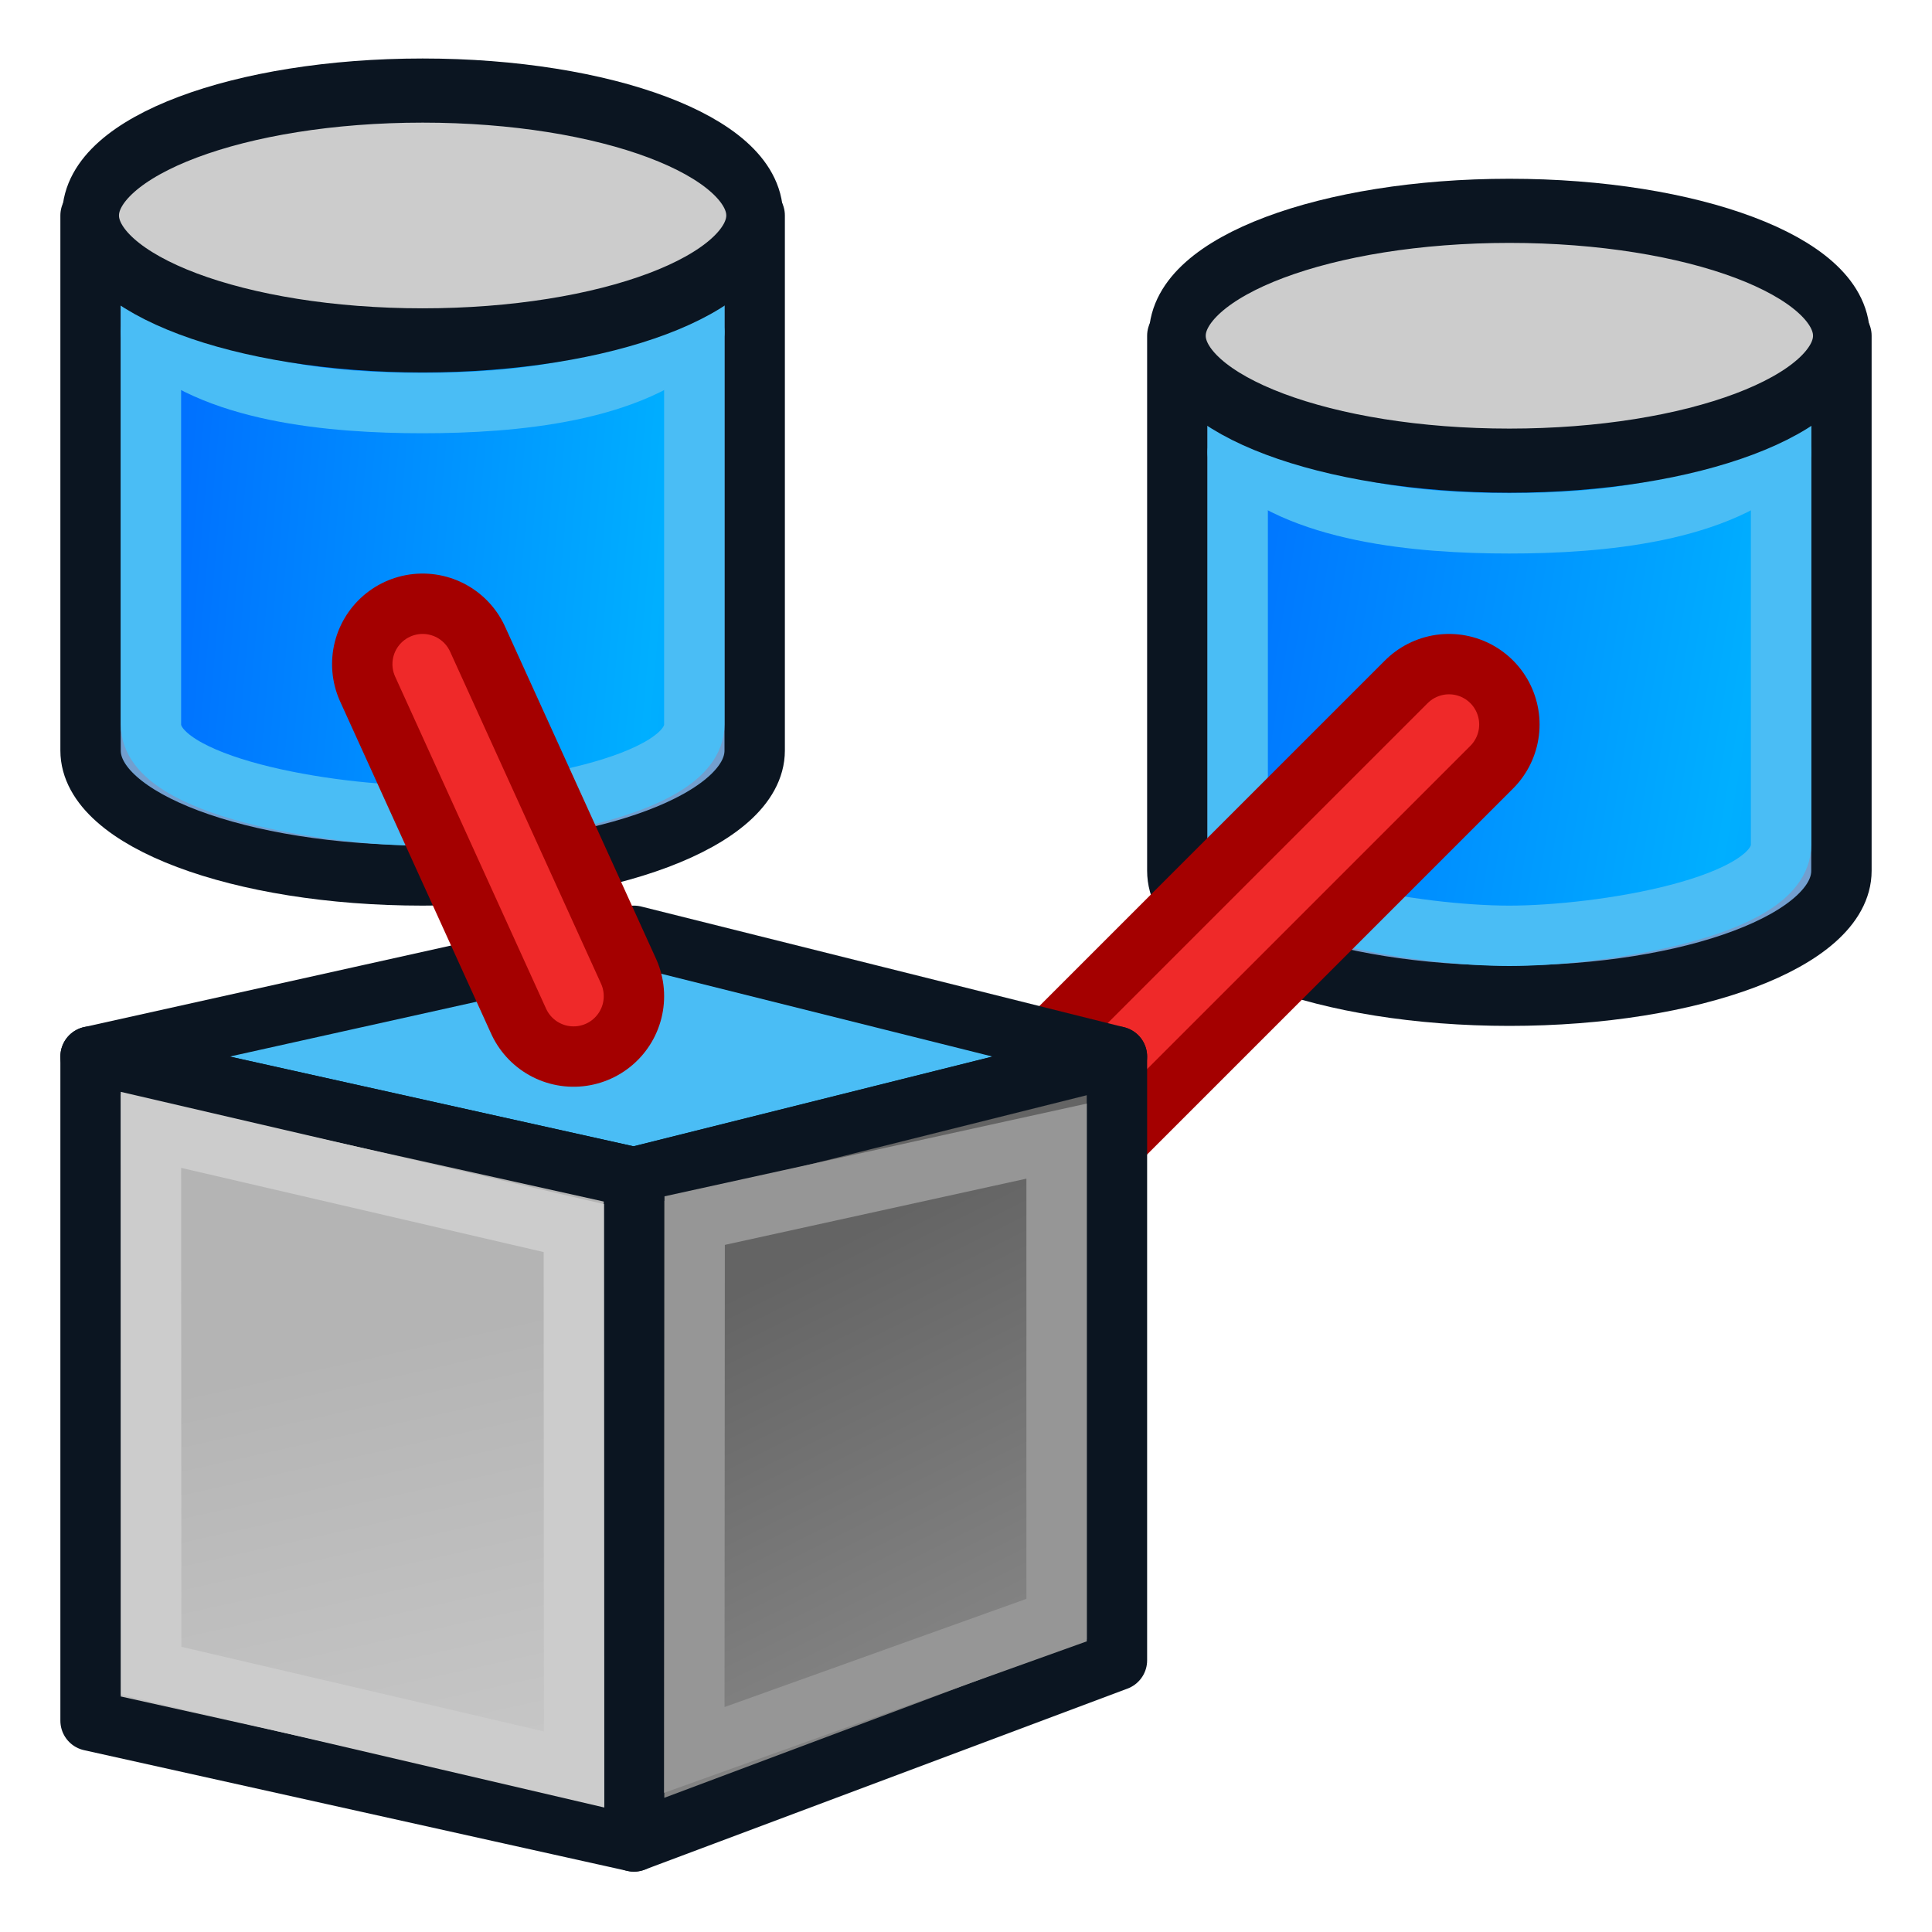
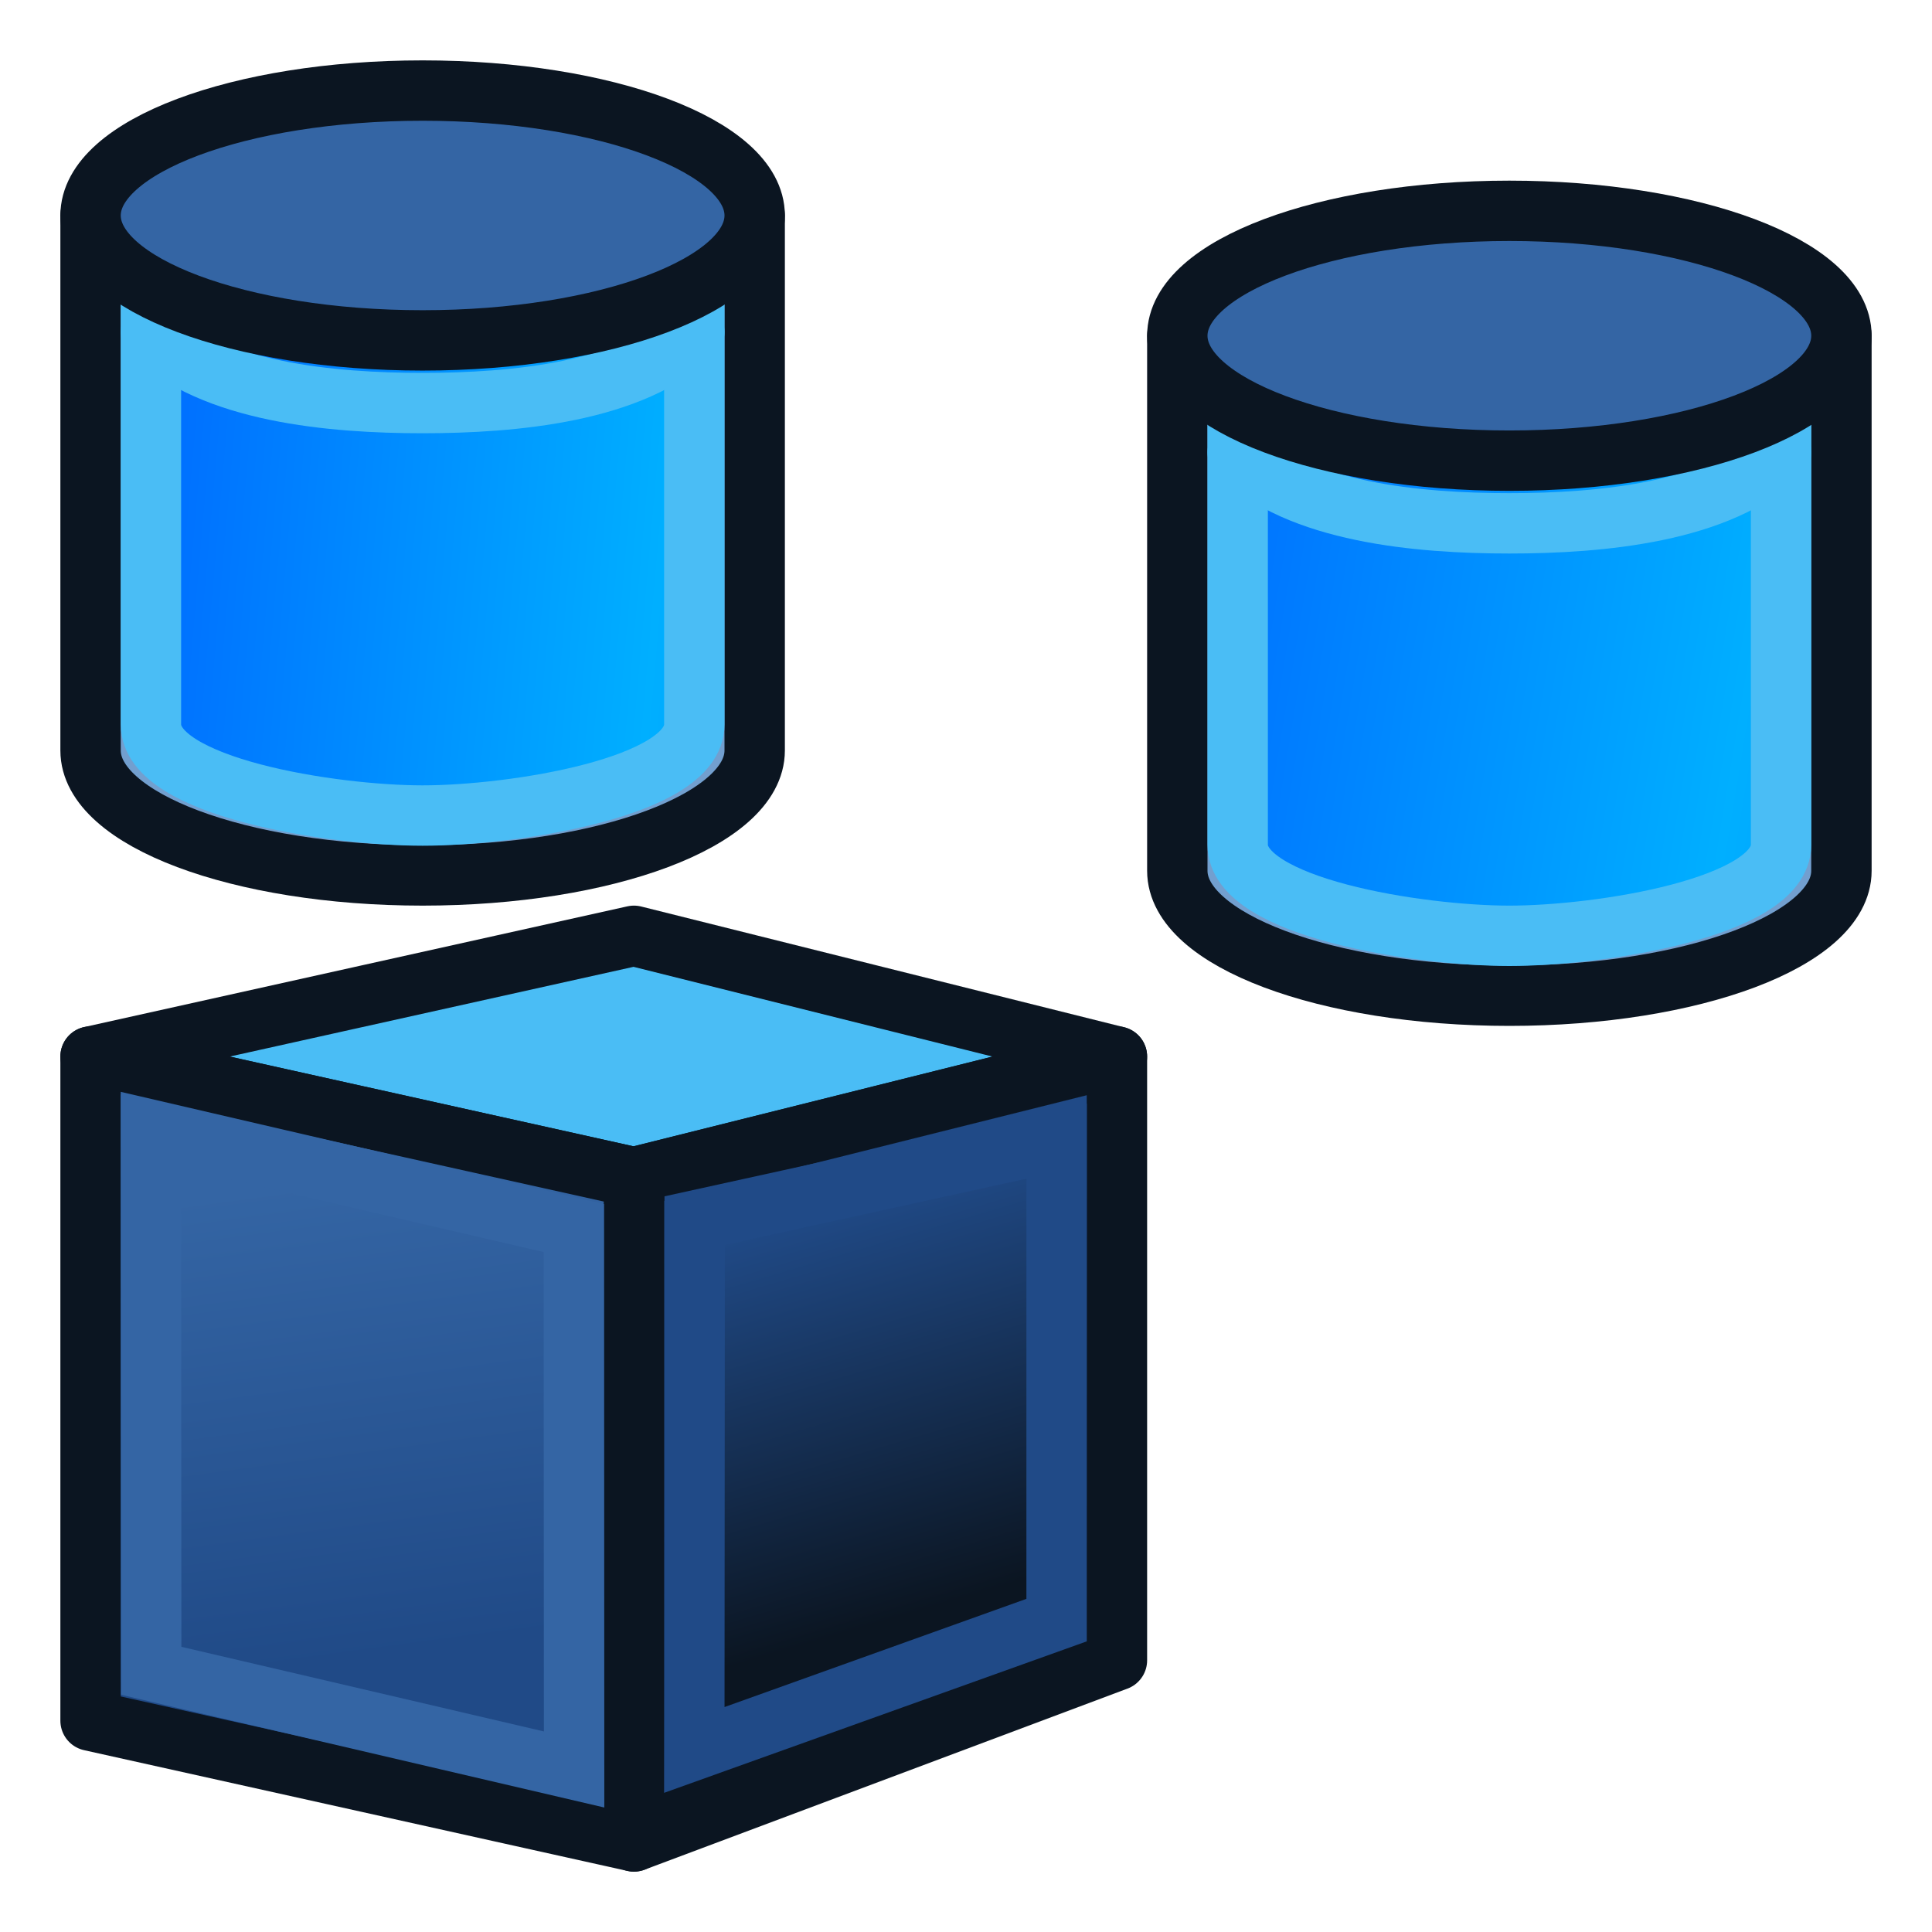
<svg xmlns="http://www.w3.org/2000/svg" xmlns:xlink="http://www.w3.org/1999/xlink" width="64px" height="64px" id="svg2980" version="1.1">
  <defs id="defs2982">
    <linearGradient id="linearGradient3864">
      <stop id="stop3866" offset="0" style="stop-color:#71b2f8;stop-opacity:1;" />
      <stop id="stop3868" offset="1" style="stop-color:#002795;stop-opacity:1;" />
    </linearGradient>
    <radialGradient xlink:href="#linearGradient3864" id="radialGradient3850" gradientUnits="userSpaceOnUse" gradientTransform="matrix(0.6028459,1.047164,-1.979402,1.13953,127.9588,-74.45691)" cx="51.329" cy="31.074" fx="51.329" fy="31.074" r="19.571" />
    <radialGradient xlink:href="#linearGradient3377-6" id="radialGradient3699" gradientUnits="userSpaceOnUse" cx="76.383" cy="94.37" fx="76.383" fy="94.37" r="19.467" gradientTransform="matrix(0.9818943,0.1894295,-0.4109427,2.130092,40.16345,-121.1156)" />
    <linearGradient id="linearGradient3377">
      <stop id="stop3379" offset="0" style="stop-color:#faff2b;stop-opacity:1;" />
      <stop id="stop3381" offset="1" style="stop-color:#ffaa00;stop-opacity:1;" />
    </linearGradient>
    <radialGradient xlink:href="#linearGradient3377" id="radialGradient3701" gradientUnits="userSpaceOnUse" cx="84.883" cy="77.043" fx="84.883" fy="77.043" r="19.467" gradientTransform="matrix(2.849242,1.258512,-0.4040415,0.9147407,-125.8413,-100.258)" />
    <linearGradient id="linearGradient3007">
      <stop id="stop3009" offset="0" style="stop-color:#faff2b;stop-opacity:1;" />
      <stop id="stop3011" offset="1" style="stop-color:#ffaa00;stop-opacity:1;" />
    </linearGradient>
    <radialGradient r="19.467" fy="77.043" fx="84.883" cy="77.043" cx="84.883" gradientTransform="matrix(2.849242,1.258512,-0.4040415,0.9147407,-125.8413,-100.258)" gradientUnits="userSpaceOnUse" id="radialGradient3017" xlink:href="#linearGradient3377-6" />
    <radialGradient xlink:href="#linearGradient3377-6" id="radialGradient3699-2" gradientUnits="userSpaceOnUse" cx="76.383" cy="94.37" fx="76.383" fy="94.37" r="19.467" gradientTransform="matrix(0.9818943,0.1894295,-0.4109427,2.130092,40.16345,-121.1156)" />
    <linearGradient id="linearGradient3377-6">
      <stop id="stop3379-2" offset="0" style="stop-color:#00afff;stop-opacity:1;" />
      <stop id="stop3381-4" offset="1" style="stop-color:#0034ff;stop-opacity:1;" />
    </linearGradient>
    <radialGradient r="19.467" fy="77.043" fx="84.883" cy="77.043" cx="84.883" gradientTransform="matrix(2.849242,1.258512,-0.4040415,0.9147407,-125.8413,-100.258)" gradientUnits="userSpaceOnUse" id="radialGradient3017-8" xlink:href="#linearGradient3377-6" />
    <linearGradient id="linearGradient3835">
      <stop id="stop3837" offset="0" style="stop-color:#faff2b;stop-opacity:1;" />
      <stop id="stop3839" offset="1" style="stop-color:#ffaa00;stop-opacity:1;" />
    </linearGradient>
    <radialGradient r="19.467" fy="77.043" fx="84.883" cy="77.043" cx="84.883" gradientTransform="matrix(2.849242,1.258512,-0.4040415,0.9147407,-125.8413,-100.258)" gradientUnits="userSpaceOnUse" id="radialGradient3844" xlink:href="#linearGradient3377-6" />
    <radialGradient xlink:href="#linearGradient3377-6" id="radialGradient3699-7" gradientUnits="userSpaceOnUse" cx="76.383" cy="94.37" fx="76.383" fy="94.37" r="19.467" gradientTransform="matrix(0.9818943,0.1894295,-0.4109427,2.130092,40.16345,-121.1156)" />
    <linearGradient id="linearGradient3377-2">
      <stop id="stop3379-7" offset="0" style="stop-color:#faff2b;stop-opacity:1;" />
      <stop id="stop3381-8" offset="1" style="stop-color:#ffaa00;stop-opacity:1;" />
    </linearGradient>
    <radialGradient r="19.467" fy="77.043" fx="84.883" cy="77.043" cx="84.883" gradientTransform="matrix(2.849242,1.258512,-0.4040415,0.9147407,-125.8413,-100.258)" gradientUnits="userSpaceOnUse" id="radialGradient3017-6" xlink:href="#linearGradient3377-2" />
    <linearGradient id="linearGradient3835-1">
      <stop id="stop3837-0" offset="0" style="stop-color:#faff2b;stop-opacity:1;" />
      <stop id="stop3839-9" offset="1" style="stop-color:#ffaa00;stop-opacity:1;" />
    </linearGradient>
    <radialGradient r="19.467" fy="77.043" fx="84.883" cy="77.043" cx="84.883" gradientTransform="matrix(2.849242,1.258512,-0.4040415,0.9147407,-125.8413,-100.258)" gradientUnits="userSpaceOnUse" id="radialGradient3844-7" xlink:href="#linearGradient3377-6" />
    <radialGradient xlink:href="#linearGradient4032" id="radialGradient4112" gradientUnits="userSpaceOnUse" gradientTransform="matrix(-0.1915761,0.4662146,-1.136416,-0.419043,156.5648,24.07671)" cx="86.837" cy="90.601" fx="86.837" fy="90.601" r="19.467" />
    <linearGradient id="linearGradient4032">
      <stop style="stop-color:#71b2f8;stop-opacity:1;" offset="0" id="stop4034" />
      <stop style="stop-color:#002795;stop-opacity:1;" offset="1" id="stop4036" />
    </linearGradient>
    <radialGradient xlink:href="#linearGradient4032" id="radialGradient4114" gradientUnits="userSpaceOnUse" gradientTransform="matrix(0.1903683,-0.6138636,1.99853,-0.190928,-47.1332,165.4556)" cx="113.502" cy="65.849" fx="113.502" fy="65.849" r="19.467" />
    <linearGradient id="linearGradient3171">
      <stop style="stop-color:#cccccc;stop-opacity:1" offset="0" id="stop3173" />
      <stop style="stop-color:#b4b4b4;stop-opacity:1" offset="1" id="stop3175" />
    </linearGradient>
    <radialGradient r="19.467" fy="65.849" fx="113.502" cy="65.849" cx="113.502" gradientTransform="matrix(0.1903683,-0.6138636,1.99853,-0.190928,-47.1332,165.4556)" gradientUnits="userSpaceOnUse" id="radialGradient3180" xlink:href="#linearGradient4032" />
    <radialGradient xlink:href="#linearGradient4032-7" id="radialGradient4112-9" gradientUnits="userSpaceOnUse" gradientTransform="matrix(-0.1915761,0.4662146,-1.136416,-0.419043,162.9924,26.56694)" cx="86.837" cy="90.601" fx="86.837" fy="90.601" r="19.467" />
    <linearGradient id="linearGradient4032-7">
      <stop style="stop-color:#71b2f8;stop-opacity:1;" offset="0" id="stop4034-3" />
      <stop style="stop-color:#002795;stop-opacity:1;" offset="1" id="stop4036-6" />
    </linearGradient>
    <radialGradient xlink:href="#linearGradient4032-7" id="radialGradient4114-3" gradientUnits="userSpaceOnUse" gradientTransform="matrix(0.1903683,-0.6138636,1.99853,-0.190928,-47.1332,165.4556)" cx="113.502" cy="65.849" fx="113.502" fy="65.849" r="19.467" />
    <linearGradient id="linearGradient3171-9">
      <stop style="stop-color:#969696;stop-opacity:1" offset="0" id="stop3173-7" />
      <stop style="stop-color:#646464;stop-opacity:1" offset="1" id="stop3175-5" />
    </linearGradient>
    <radialGradient r="19.467" fy="65.849" fx="113.502" cy="65.849" cx="113.502" gradientTransform="matrix(0.1903683,-0.6138636,1.99853,-0.190928,-47.1332,165.4556)" gradientUnits="userSpaceOnUse" id="radialGradient3180-6" xlink:href="#linearGradient4032-7" />
    <radialGradient xlink:href="#linearGradient4032-8" id="radialGradient4112-7" gradientUnits="userSpaceOnUse" gradientTransform="matrix(-0.1915761,0.4662146,-1.136416,-0.419043,156.5648,24.07671)" cx="86.837" cy="90.601" fx="86.837" fy="90.601" r="19.467" />
    <linearGradient id="linearGradient4032-8">
      <stop style="stop-color:#71b2f8;stop-opacity:1;" offset="0" id="stop4034-4" />
      <stop style="stop-color:#002795;stop-opacity:1;" offset="1" id="stop4036-3" />
    </linearGradient>
    <radialGradient xlink:href="#linearGradient4032-8" id="radialGradient4114-9" gradientUnits="userSpaceOnUse" gradientTransform="matrix(0.1903683,-0.6138636,1.99853,-0.190928,-47.1332,165.4556)" cx="113.502" cy="65.849" fx="113.502" fy="65.849" r="19.467" />
    <linearGradient id="linearGradient3171-1">
      <stop style="stop-color:#71b2f8;stop-opacity:1;" offset="0" id="stop3173-0" />
      <stop style="stop-color:#002795;stop-opacity:1;" offset="1" id="stop3175-3" />
    </linearGradient>
    <radialGradient r="19.467" fy="65.849" fx="113.502" cy="65.849" cx="113.502" gradientTransform="matrix(0.1903683,-0.6138636,1.99853,-0.190928,-47.1332,165.4556)" gradientUnits="userSpaceOnUse" id="radialGradient3180-9" xlink:href="#linearGradient4032-8" />
    <linearGradient xlink:href="#linearGradient4032-0" id="linearGradient3822" x1="154.135" y1="33.267" x2="165.616" y2="46.43" gradientUnits="userSpaceOnUse" />
    <linearGradient id="linearGradient4032-0">
      <stop style="stop-color:#71b2f8;stop-opacity:1;" offset="0" id="stop4034-37" />
      <stop style="stop-color:#002795;stop-opacity:1;" offset="1" id="stop4036-1" />
    </linearGradient>
    <radialGradient xlink:href="#linearGradient4032-0" id="radialGradient3703" gradientUnits="userSpaceOnUse" cx="132.705" cy="90.193" fx="132.705" fy="90.193" r="19.467" gradientTransform="matrix(-0.08162339,1.394907,-1.157257,-0.2696337,245.2277,-105.4436)" />
    <linearGradient id="linearGradient3284">
      <stop style="stop-color:#71b2f8;stop-opacity:1;" offset="0" id="stop3286" />
      <stop style="stop-color:#002795;stop-opacity:1;" offset="1" id="stop3288" />
    </linearGradient>
    <radialGradient r="19.467" fy="90.193" fx="132.705" cy="90.193" cx="132.705" gradientTransform="matrix(-0.08162339,1.394907,-1.157257,-0.2696337,245.2277,-105.4436)" gradientUnits="userSpaceOnUse" id="radialGradient3294" xlink:href="#linearGradient4032-0" />
    <linearGradient xlink:href="#linearGradient4023" id="linearGradient4029" x1="45" y1="34" x2="50" y2="59" gradientUnits="userSpaceOnUse" />
    <linearGradient id="linearGradient4023">
      <stop style="stop-color:#8ae234;stop-opacity:1;" offset="0" id="stop4025" />
      <stop style="stop-color:#4e9a06;stop-opacity:1" offset="1" id="stop4027" />
    </linearGradient>
-     <linearGradient gradientTransform="translate(-16,0)" xlink:href="#linearGradient3171-9" id="linearGradient3783" x1="60" y1="58" x2="50" y2="38" gradientUnits="userSpaceOnUse" />
-     <linearGradient gradientTransform="translate(-16,0)" xlink:href="#linearGradient3171" id="linearGradient3773" x1="26" y1="64" x2="22" y2="46" gradientUnits="userSpaceOnUse" />
    <linearGradient xlink:href="#linearGradient3377-6" id="linearGradient3807-3-9" x1="110" y1="35" x2="31.909" y2="20.431" gradientUnits="userSpaceOnUse" spreadMethod="reflect" gradientTransform="matrix(0.4583334,0,0,0.5172414,7.374997,5.432404)" />
    <linearGradient xlink:href="#linearGradient3377-6" id="linearGradient3807-3" x1="110" y1="35" x2="40.636" y2="28.133" gradientUnits="userSpaceOnUse" spreadMethod="reflect" gradientTransform="matrix(0.4583334,0,0,0.5172414,-28.625,1.448273)" />
    <linearGradient xlink:href="#linearGradient3801-6-1-6" id="linearGradient3807-3-9-3" x1="110" y1="35" x2="85" y2="35" gradientUnits="userSpaceOnUse" spreadMethod="reflect" gradientTransform="matrix(0.4583334,0,0,0.5172414,7.374996,33.44828)" />
    <linearGradient id="linearGradient3801-6-1-6">
      <stop style="stop-color:#c4a000;stop-opacity:1" offset="0" id="stop3803-7-2-7" />
      <stop style="stop-color:#fce94f;stop-opacity:1" offset="1" id="stop3805-5-7-5" />
    </linearGradient>
+     <linearGradient gradientTransform="translate(-16,4.4285028e-5)" xlink:href="#linearGradient3777" id="linearGradient3783-3" x1="53.897" y1="51.18" x2="50" y2="38" gradientUnits="userSpaceOnUse" />
+     <linearGradient id="linearGradient3777">
+       <stop style="stop-color:#0b1521;stop-opacity:1" offset="0" id="stop3779" />
+       <stop style="stop-color:#204a87;stop-opacity:1" offset="1" id="stop3781" />
+     </linearGradient>
+     <linearGradient gradientTransform="translate(-16,2.4651921e-5)" xlink:href="#linearGradient3767" id="linearGradient3773-6" x1="22.117" y1="55.718" x2="20" y2="40" gradientUnits="userSpaceOnUse" />
+     <linearGradient id="linearGradient3767">
+       <stop style="stop-color:#204a87;stop-opacity:1" offset="0" id="stop3769" />
+       <stop style="stop-color:#3465a4;stop-opacity:1" offset="1" id="stop3771" />
+     </linearGradient>
  </defs>
  <g id="layer1">
    <g id="g3760-8" transform="matrix(0.3980009,0,0,0.493381,18.71021,-4.578477)" />
-     <g id="g3205">
-       <path id="path2994-3-3" d="m 25,24.862 c 0,2.285 -4.925,4.138 -11,4.138 C 7.925,29 3,27.147 3,24.862 l -1e-6,-17.724 22,0 z" style="fill:#729fcf;stroke:#0b1521;stroke-width:2;stroke-linecap:round;stroke-linejoin:round;stroke-miterlimit:4.5;stroke-opacity:1;stroke-dashoffset:20.4" />
-       <path id="path2994-3-6-5" d="m 23,24 c 0,2.078 -6,3.016 -9,3.016 -3,0 -9,-0.938 -9,-3.016 l -1e-6,-15.655 18,0 z" style="fill:url(#linearGradient3807-3);fill-opacity:1;stroke:#4abdf5;stroke-width:2;stroke-linecap:round;stroke-linejoin:round;stroke-miterlimit:4.5;stroke-opacity:1;stroke-dashoffset:20.4" />
-       <path id="path2994-3-6-9-6" d="M 23,11 C 21,13 17,13.352 14,13.352 11,13.352 7,13 5,11" style="fill:none;stroke:#4abdf5;stroke-width:2;stroke-linecap:round;stroke-linejoin:round;stroke-miterlimit:4.5;stroke-opacity:1;stroke-dashoffset:20.4" />
-       <path transform="matrix(0.5238095,0,0,0.591133,32.33333,-7.640393)" d="m -14,25 c 0,3.866 -9.402,7 -21,7 -11.598,0 -21,-3.134 -21,-7 0,-3.866 9.402,-7 21,-7 11.598,0 21,3.134 21,7 z" id="path2994-2" style="fill:#cccccc;stroke:#0b1521;stroke-width:3.594;stroke-linecap:round;stroke-linejoin:round;stroke-miterlimit:4.5;stroke-opacity:1;stroke-dasharray:none;stroke-dashoffset:20.4;fill-opacity:1" />
-     </g>
-     <g id="g3199">
-       <path id="path2994-3-3-0" d="m 61,28.846 c 0,2.285 -4.925,4.138 -11,4.138 C 43.925,32.984 39,31.132 39,28.846 l -10e-7,-17.724 22,0 z" style="fill:#729fcf;stroke:#0b1521;stroke-width:2;stroke-linecap:round;stroke-linejoin:round;stroke-miterlimit:4.5;stroke-opacity:1;stroke-dashoffset:20.4" />
-       <path id="path2994-3-6-5-9" d="M 59,27.984 C 59,30.062 53,31 50,31 47,31 41,30.062 41,27.984 l -10e-7,-15.655 18,0 z" style="fill:url(#linearGradient3807-3-9);fill-opacity:1;stroke:#4abdf5;stroke-width:2;stroke-linecap:round;stroke-linejoin:round;stroke-miterlimit:4.5;stroke-opacity:1;stroke-dashoffset:20.4" />
-       <path id="path2994-3-6-9-6-3" d="m 59,14.984 c -2,2 -6,2.352 -9,2.352 -3,0 -7,-0.352 -9,-2.352" style="fill:none;stroke:#4abdf5;stroke-width:2;stroke-linecap:round;stroke-linejoin:round;stroke-miterlimit:4.5;stroke-opacity:1;stroke-dashoffset:20.4" />
-       <path transform="matrix(0.5238095,0,0,0.591133,68.33334,-3.656262)" d="m -14,25 c 0,3.866 -9.402,7 -21,7 -11.598,0 -21,-3.134 -21,-7 0,-3.866 9.402,-7 21,-7 11.598,0 21,3.134 21,7 z" id="path2994-2-6" style="fill:#cccccc;stroke:#0b1521;stroke-width:3.594;stroke-linecap:round;stroke-linejoin:round;stroke-miterlimit:4.5;stroke-opacity:1;stroke-dasharray:none;stroke-dashoffset:20.4;fill-opacity:1" />
-     </g>
-     <path style="fill:none;stroke:#a40000;stroke-width:6;stroke-linecap:round;stroke-linejoin:miter;stroke-opacity:1" d="M 28,44 48,24" id="path3211" />
-     <path style="fill:none;stroke:#ef2929;stroke-width:2;stroke-linecap:round;stroke-linejoin:miter;stroke-opacity:1" d="M 28,44 48,24" id="path3211-0" />
-     <g id="g3192">
-       <path id="path2993" d="M 3,35 21,39 37,35 21,31 z" style="fill:#4abdf5;stroke:#0b1521;stroke-width:2;stroke-linecap:butt;stroke-linejoin:round;stroke-opacity:1;fill-opacity:1" />
-       <path id="path2995" d="m 37,35 0,20 -16,6 0,-22 z" style="fill:url(#linearGradient3783);fill-opacity:1;stroke:#0b1521;stroke-width:2;stroke-linecap:butt;stroke-linejoin:round;stroke-opacity:1" />
-       <path style="fill:url(#linearGradient3773);fill-opacity:1;fill-rule:evenodd;stroke:#0b1521;stroke-width:2;stroke-linecap:butt;stroke-linejoin:round;stroke-miterlimit:4;stroke-opacity:1;stroke-dasharray:none;stroke-dashoffset:0;marker:none;visibility:visible;display:inline;overflow:visible;enable-background:accumulate" d="M 3,35 21,39 21,61 3,57 z" id="path3825" />
-       <path id="path3765" d="m 5,37.428 0.009,17.919 14.009,3.269 -0.009,-17.934 z" style="fill:none;stroke:#cccccc;stroke-width:2;stroke-linecap:butt;stroke-linejoin:miter;stroke-opacity:1" />
-       <path id="path3775" d="m 23.012,40.434 -0.012,17.535 12.001,-4.301 3.6e-4,-15.867 z" style="fill:none;stroke:#969696;stroke-width:2;stroke-linecap:butt;stroke-linejoin:miter;stroke-opacity:1" />
-     </g>
-     <path style="fill:none;stroke:#a40000;stroke-width:6;stroke-linecap:round;stroke-linejoin:miter;stroke-opacity:1" d="M 19,33 14,22" id="path3999" />
-     <path style="fill:none;stroke:#ef2929;stroke-width:2;stroke-linecap:round;stroke-linejoin:miter;stroke-opacity:1" d="M 19,33 14,22" id="path3999-6" />
+     <path style="fill:#729fcf;stroke:#0b1521;stroke-width:2;stroke-linecap:round;stroke-linejoin:round;stroke-miterlimit:4.5;stroke-dashoffset:20.4;stroke-opacity:1" d="m 25,24.862 c 0,2.285 -4.925,4.138 -11,4.138 C 7.925,29 3,27.147 3,24.862 l -1e-6,-17.724 22,0 z" id="path2994-3-3" />
+     <path style="fill:url(#linearGradient3807-3);fill-opacity:1;stroke:#4abdf5;stroke-width:2;stroke-linecap:round;stroke-linejoin:round;stroke-miterlimit:4.5;stroke-dashoffset:20.4;stroke-opacity:1" d="m 23,24 c 0,2.078 -6,3.016 -9,3.016 -3,0 -9,-0.938 -9,-3.016 l -1e-6,-15.655 18,0 z" id="path2994-3-6-5" />
+     <path style="fill:none;stroke:#4abdf5;stroke-width:2;stroke-linecap:round;stroke-linejoin:round;stroke-miterlimit:4.5;stroke-dashoffset:20.4;stroke-opacity:1" d="M 23,11 C 21,13 17,13.352 14,13.352 11,13.352 7,13 5,11" id="path2994-3-6-9-6" />
+     <path style="fill:#729fcf;stroke:#0b1521;stroke-width:2;stroke-linecap:round;stroke-linejoin:round;stroke-miterlimit:4.5;stroke-dashoffset:20.4;stroke-opacity:1" d="m 61,28.846 c 0,2.285 -4.925,4.138 -11,4.138 C 43.925,32.984 39,31.132 39,28.846 l -10e-7,-17.724 22,0 z" id="path2994-3-3-0" />
+     <path style="fill:url(#linearGradient3807-3-9);fill-opacity:1;stroke:#4abdf5;stroke-width:2;stroke-linecap:round;stroke-linejoin:round;stroke-miterlimit:4.5;stroke-dashoffset:20.4;stroke-opacity:1" d="M 59,27.984 C 59,30.062 53,31 50,31 47,31 41,30.062 41,27.984 l -10e-7,-15.655 18,0 z" id="path2994-3-6-5-9" />
+     <path style="fill:none;stroke:#4abdf5;stroke-width:2;stroke-linecap:round;stroke-linejoin:round;stroke-miterlimit:4.5;stroke-dashoffset:20.4;stroke-opacity:1" d="m 59,14.984 c -2,2 -6,2.352 -9,2.352 -3,0 -7,-0.352 -9,-2.352" id="path2994-3-6-9-6-3" />
+     <path style="fill:#4abdf5;fill-opacity:1;stroke:#0b1521;stroke-width:2;stroke-linecap:butt;stroke-linejoin:round;stroke-opacity:1" d="M 3,35 21,39 37,35 21,31 Z" id="path2993" />
+     <ellipse style="fill:#3465a4;stroke:#0b1521;stroke-width:2;stroke-linecap:round;stroke-linejoin:round;stroke-miterlimit:4.5;stroke-dasharray:none;stroke-dashoffset:20.4;stroke-opacity:1" id="path2994-2-2" cx="14" cy="7.138" rx="11" ry="4.138" />
+     <path style="fill:url(#linearGradient3783-3);fill-opacity:1;stroke:#0b1521;stroke-width:2;stroke-linecap:butt;stroke-linejoin:round;stroke-opacity:1" d="m 37,35 0,20 -16,6 0,-22 z" id="path2995-2" />
+     <path id="path3825-7" d="m 3,35 18,4 0,22 -18,-4 z" style="display:inline;overflow:visible;visibility:visible;fill:url(#linearGradient3773-6);fill-opacity:1;fill-rule:evenodd;stroke:#0b1521;stroke-width:2;stroke-linecap:butt;stroke-linejoin:round;stroke-miterlimit:4;stroke-dasharray:none;stroke-dashoffset:0;stroke-opacity:1;marker:none;enable-background:accumulate" />
+     <path style="fill:none;stroke:#3465a4;stroke-width:2;stroke-linecap:butt;stroke-linejoin:miter;stroke-opacity:1" d="m 5,37.428 0.009,17.919 14.009,3.269 -0.009,-17.934 z" id="path3765-0" />
+     <path style="fill:none;stroke:#204a87;stroke-width:2;stroke-linecap:butt;stroke-linejoin:miter;stroke-opacity:1" d="m 23.012,40.434 -0.012,17.535 12.001,-4.301 3.6e-4,-15.867 z" id="path3775-9" />
+     <ellipse style="fill:#3465a4;stroke:#0b1521;stroke-width:2;stroke-linecap:round;stroke-linejoin:round;stroke-miterlimit:4.5;stroke-dasharray:none;stroke-dashoffset:20.4;stroke-opacity:1" id="path2994-2-2-6" cx="50" cy="11.122" rx="11" ry="4.138" />
  </g>
</svg>
